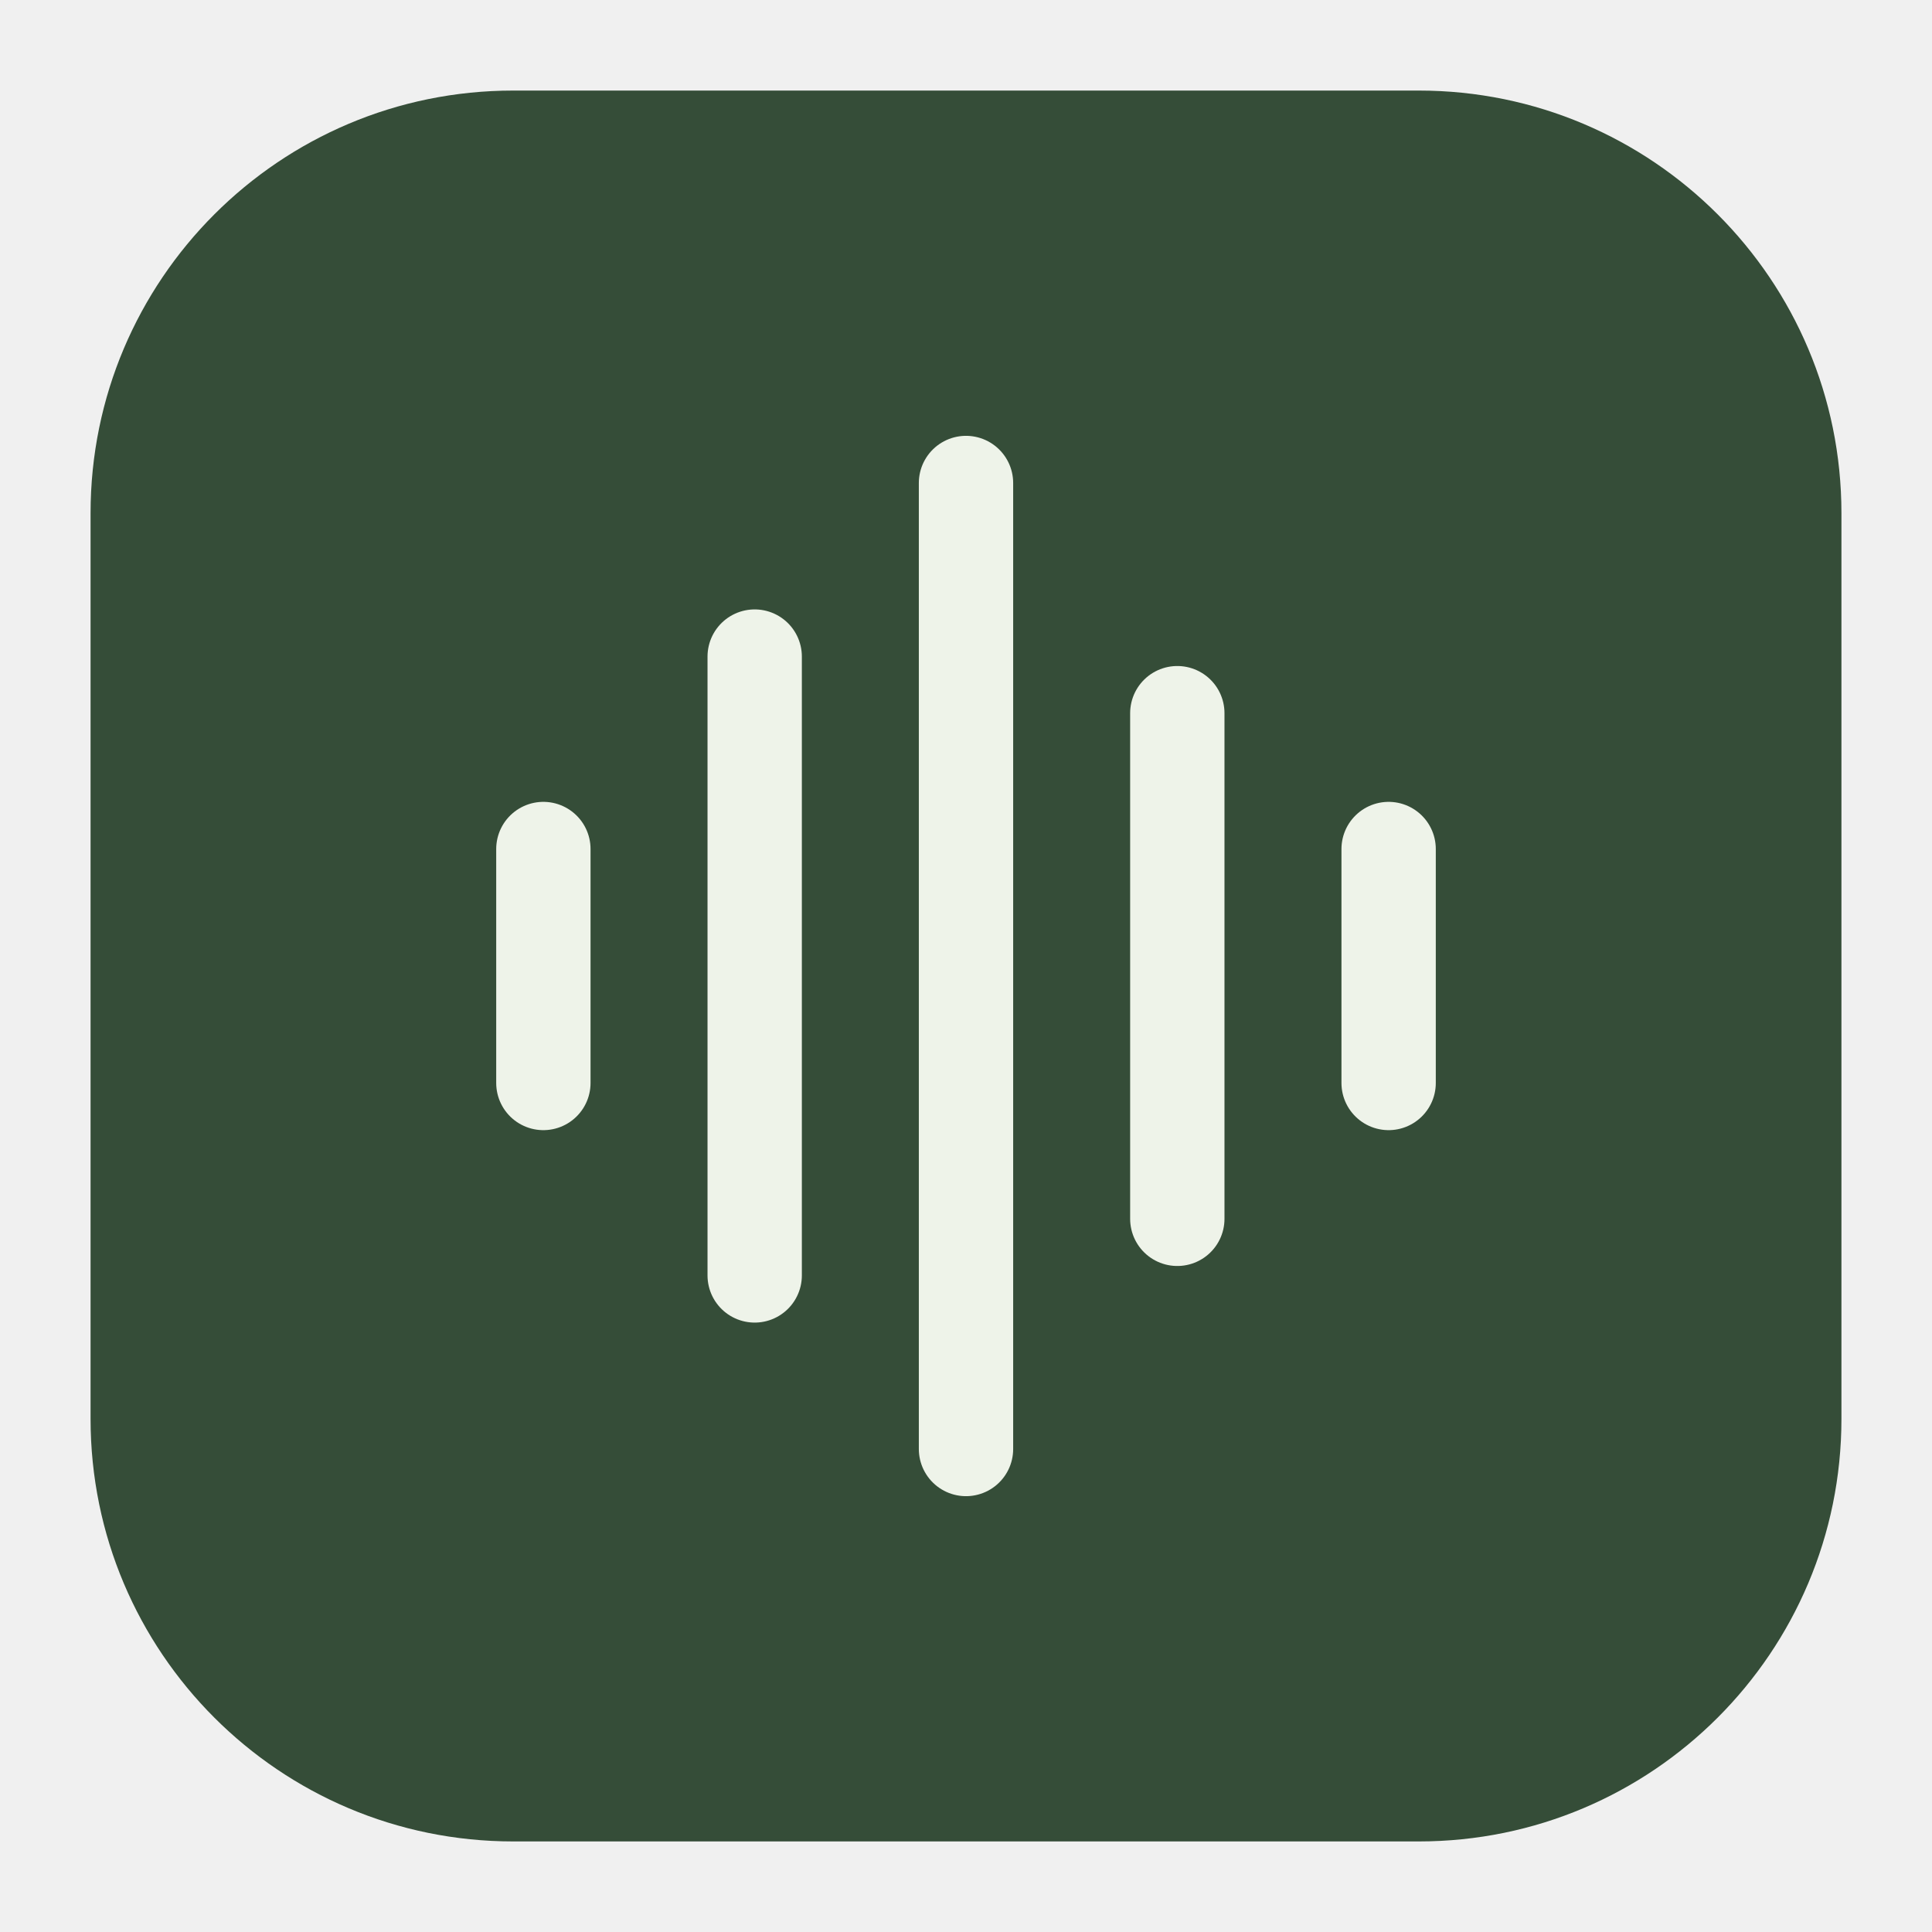
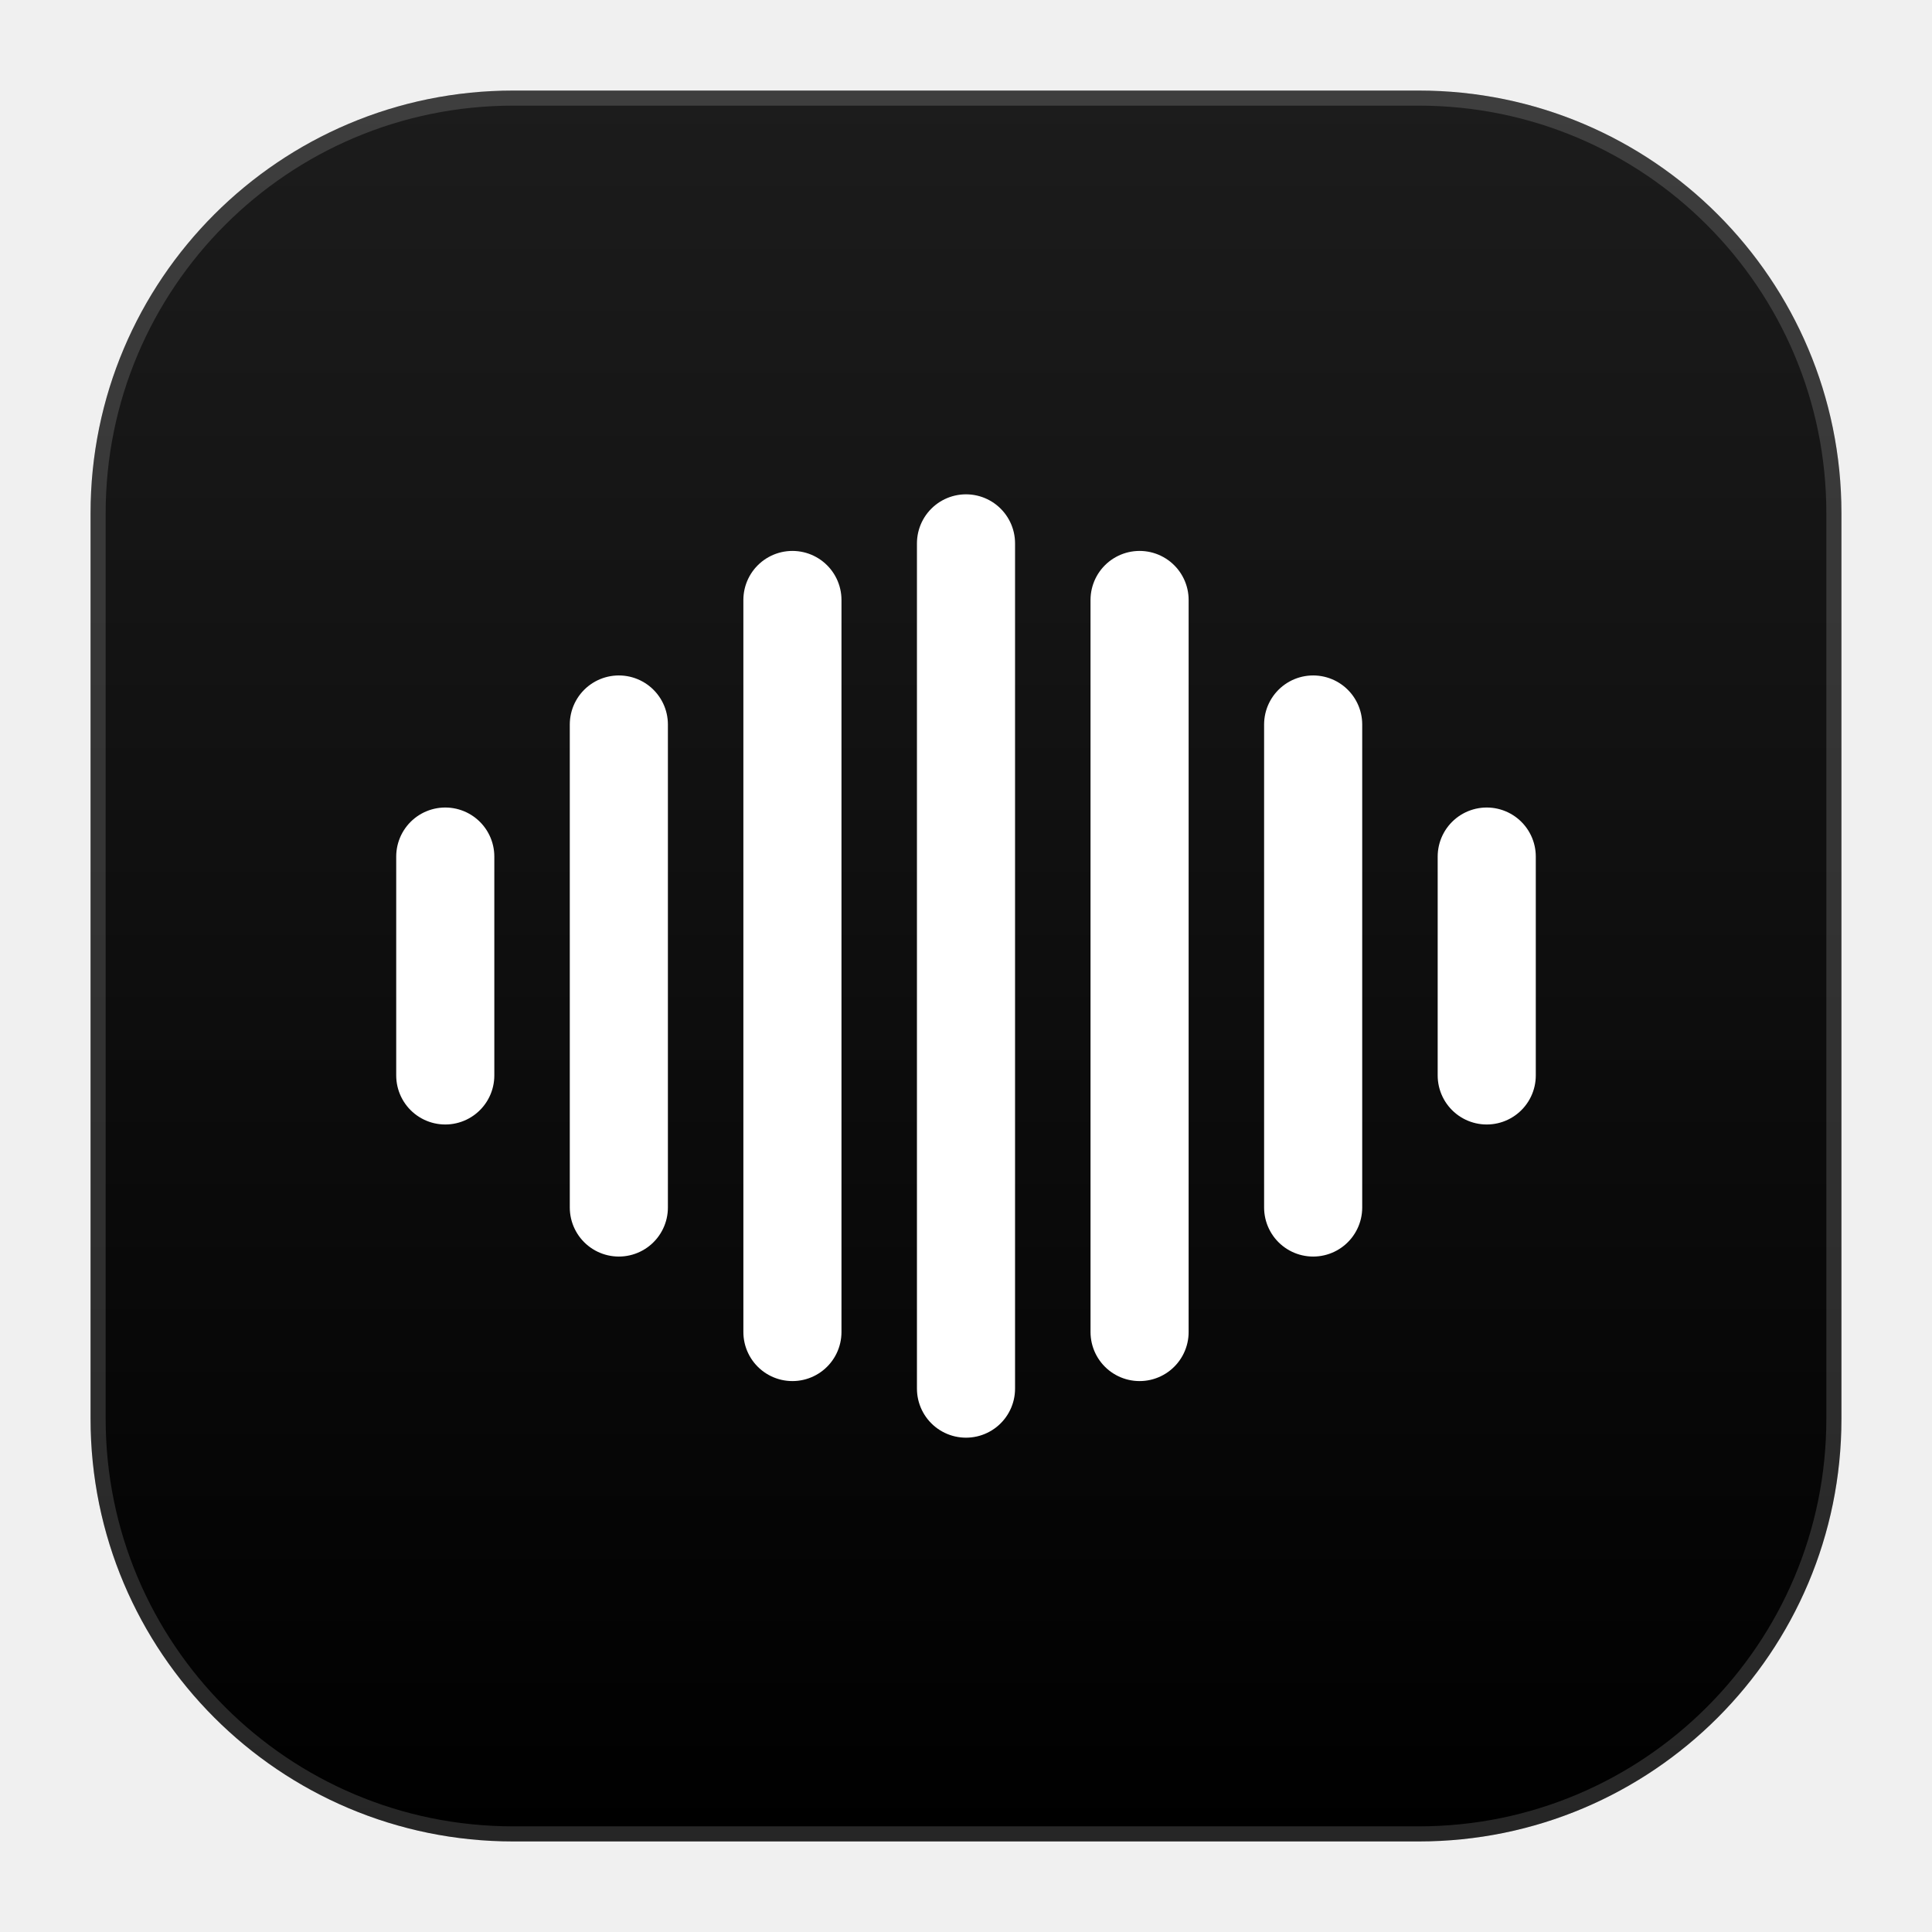
<svg xmlns="http://www.w3.org/2000/svg" width="512" height="512" viewBox="0 0 512 512">
-   <rect x="24" y="24" width="464" height="464" rx="112" fill="#354d38" />
-   <g stroke="#eef3e9" stroke-width="25" stroke-linecap="round">
-     <path d="M144 225v62M200 174v164M256 128v256M312 189v134M368 225v62" />
-   </g>
+   <defs>
+     <linearGradient id="fill" x1="0" y1="0" x2="0" y2="1">
+       <stop offset="0" stop-color="#1c1c1c" />
+       <stop offset="1" stop-color="#000" />
+     </linearGradient>
+   </defs>
+   <rect x="24" y="24" width="464" height="464" rx="112" fill="url(#fill)" />
+   <rect x="26" y="26" width="460" height="460" rx="110" fill="none" stroke="#fff" stroke-opacity=".15" stroke-width="4" />
+   <path d="M118 227v58M164 192v128M210 159v194M256 144v224M302 159v194M348 192v128M394 227v58" stroke="#fff" stroke-width="26" stroke-linecap="round" />
</svg>
